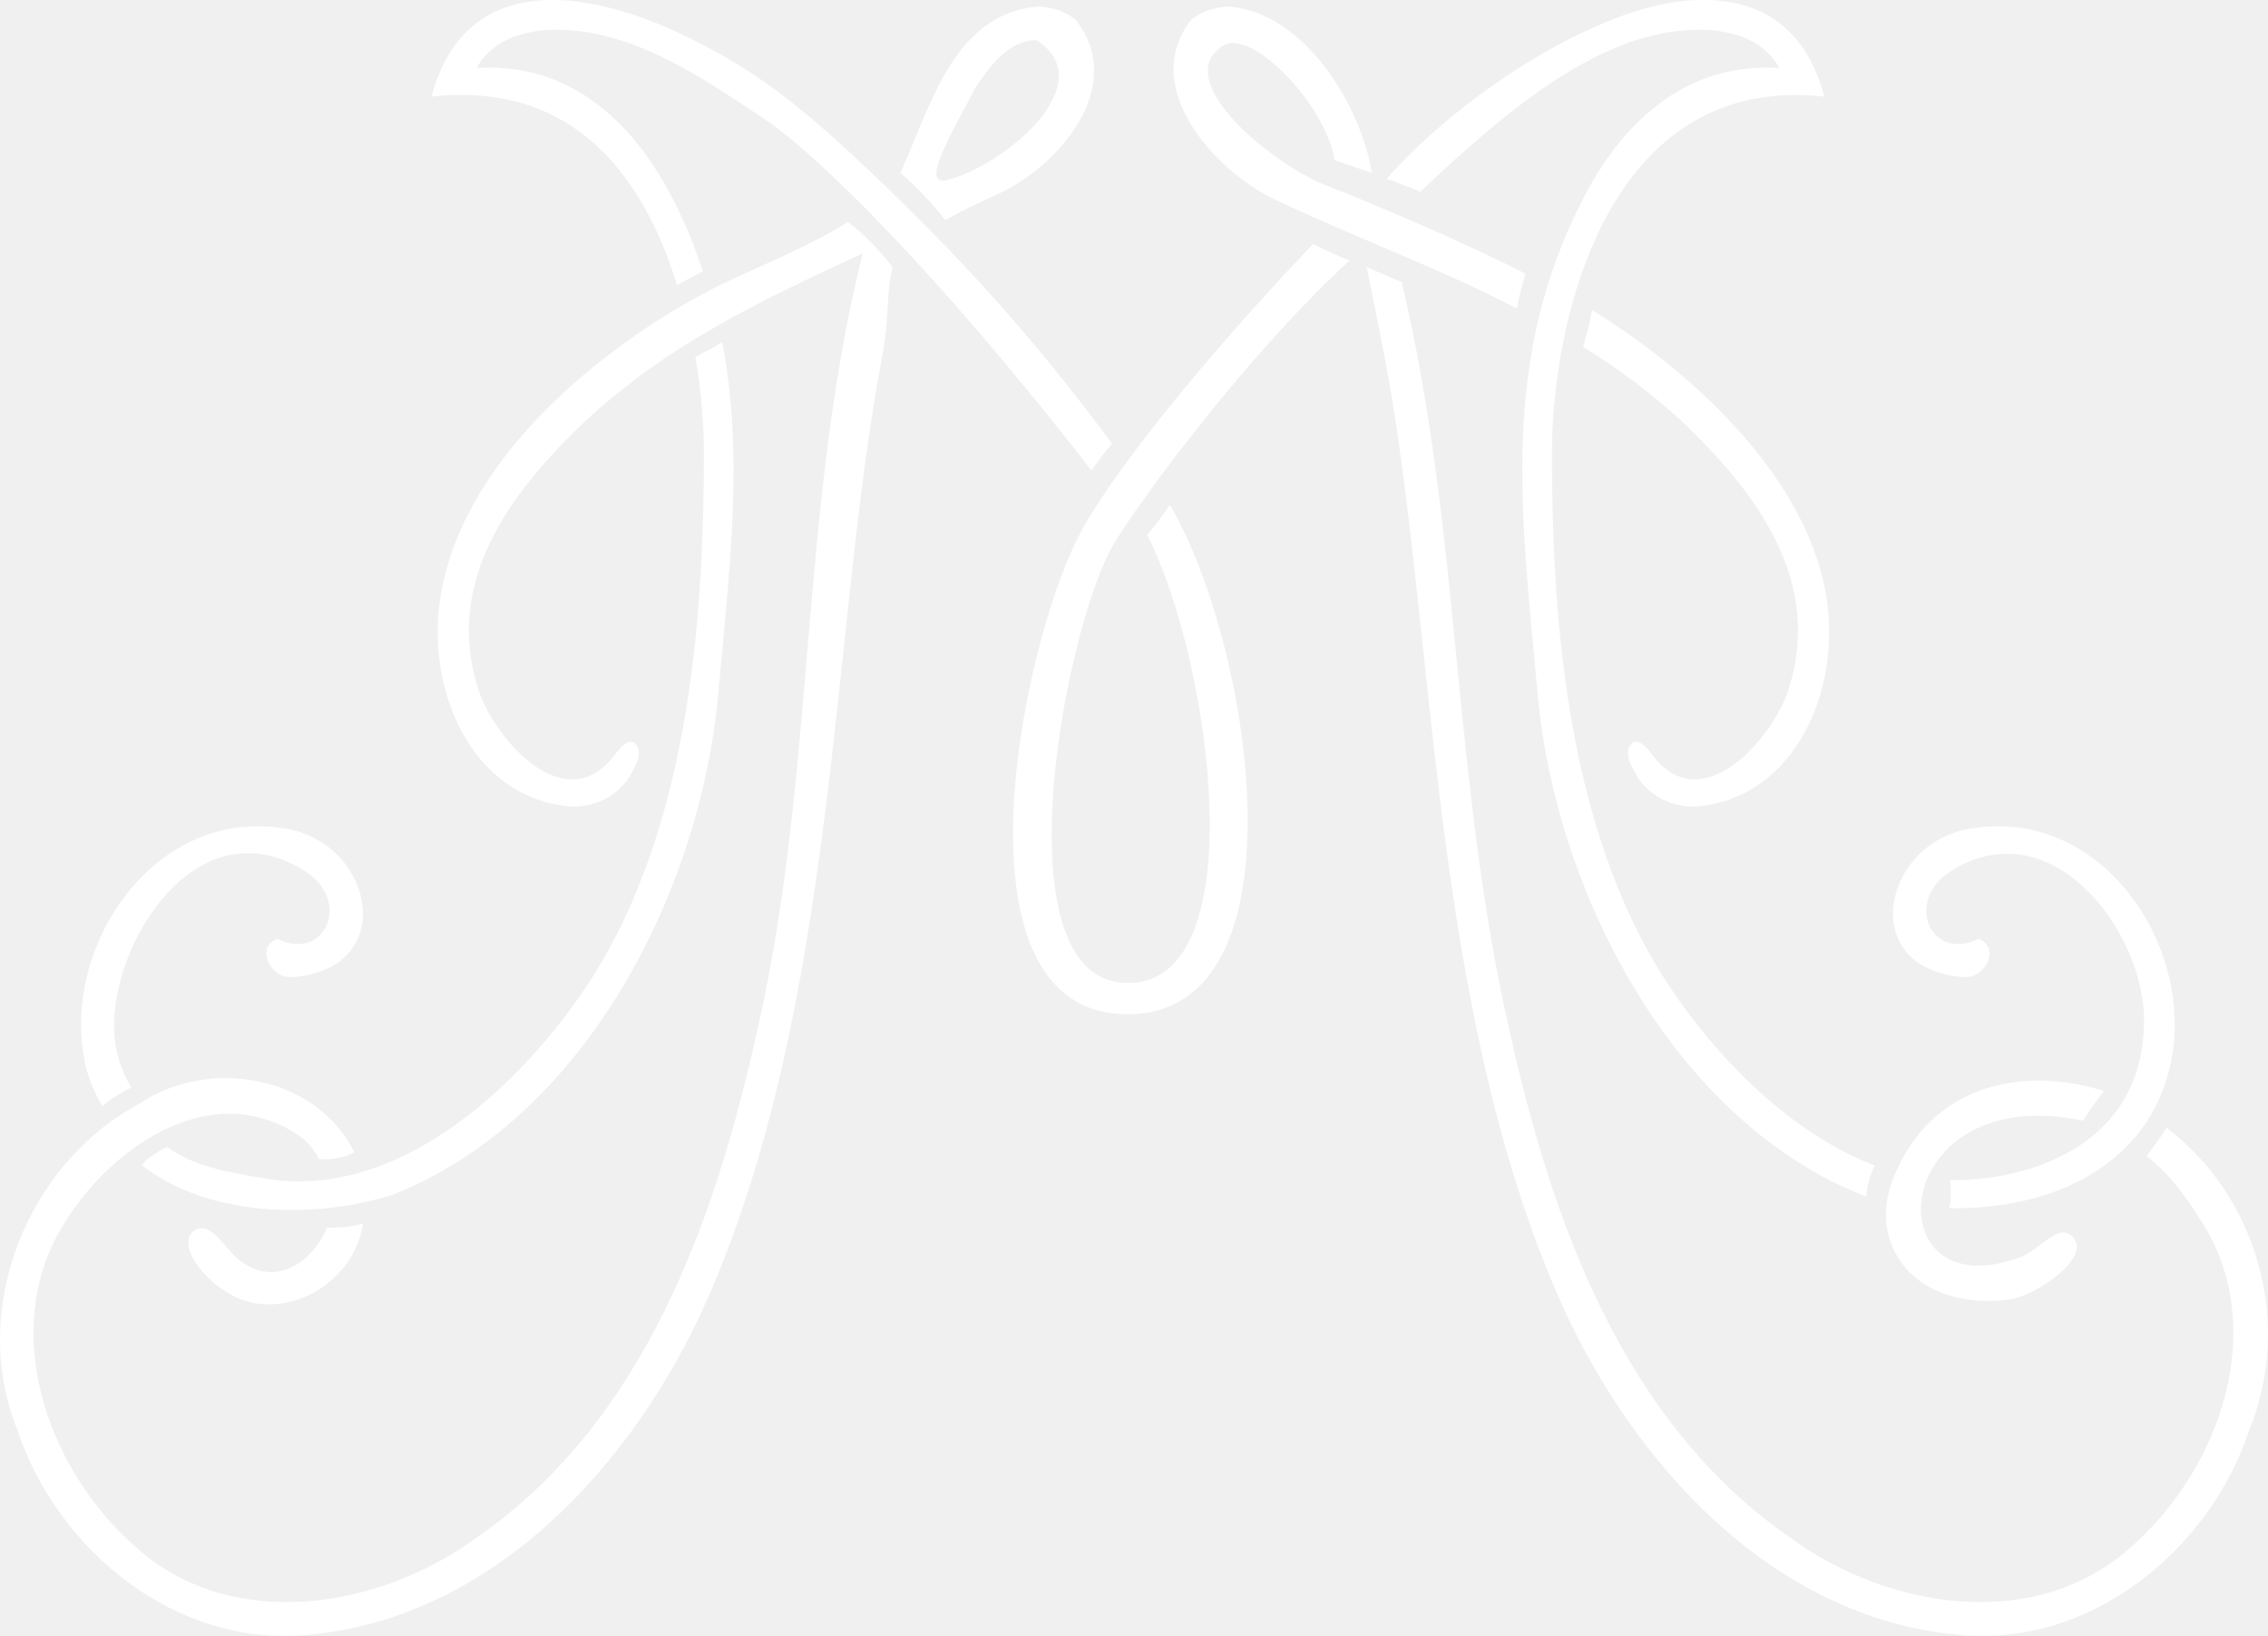
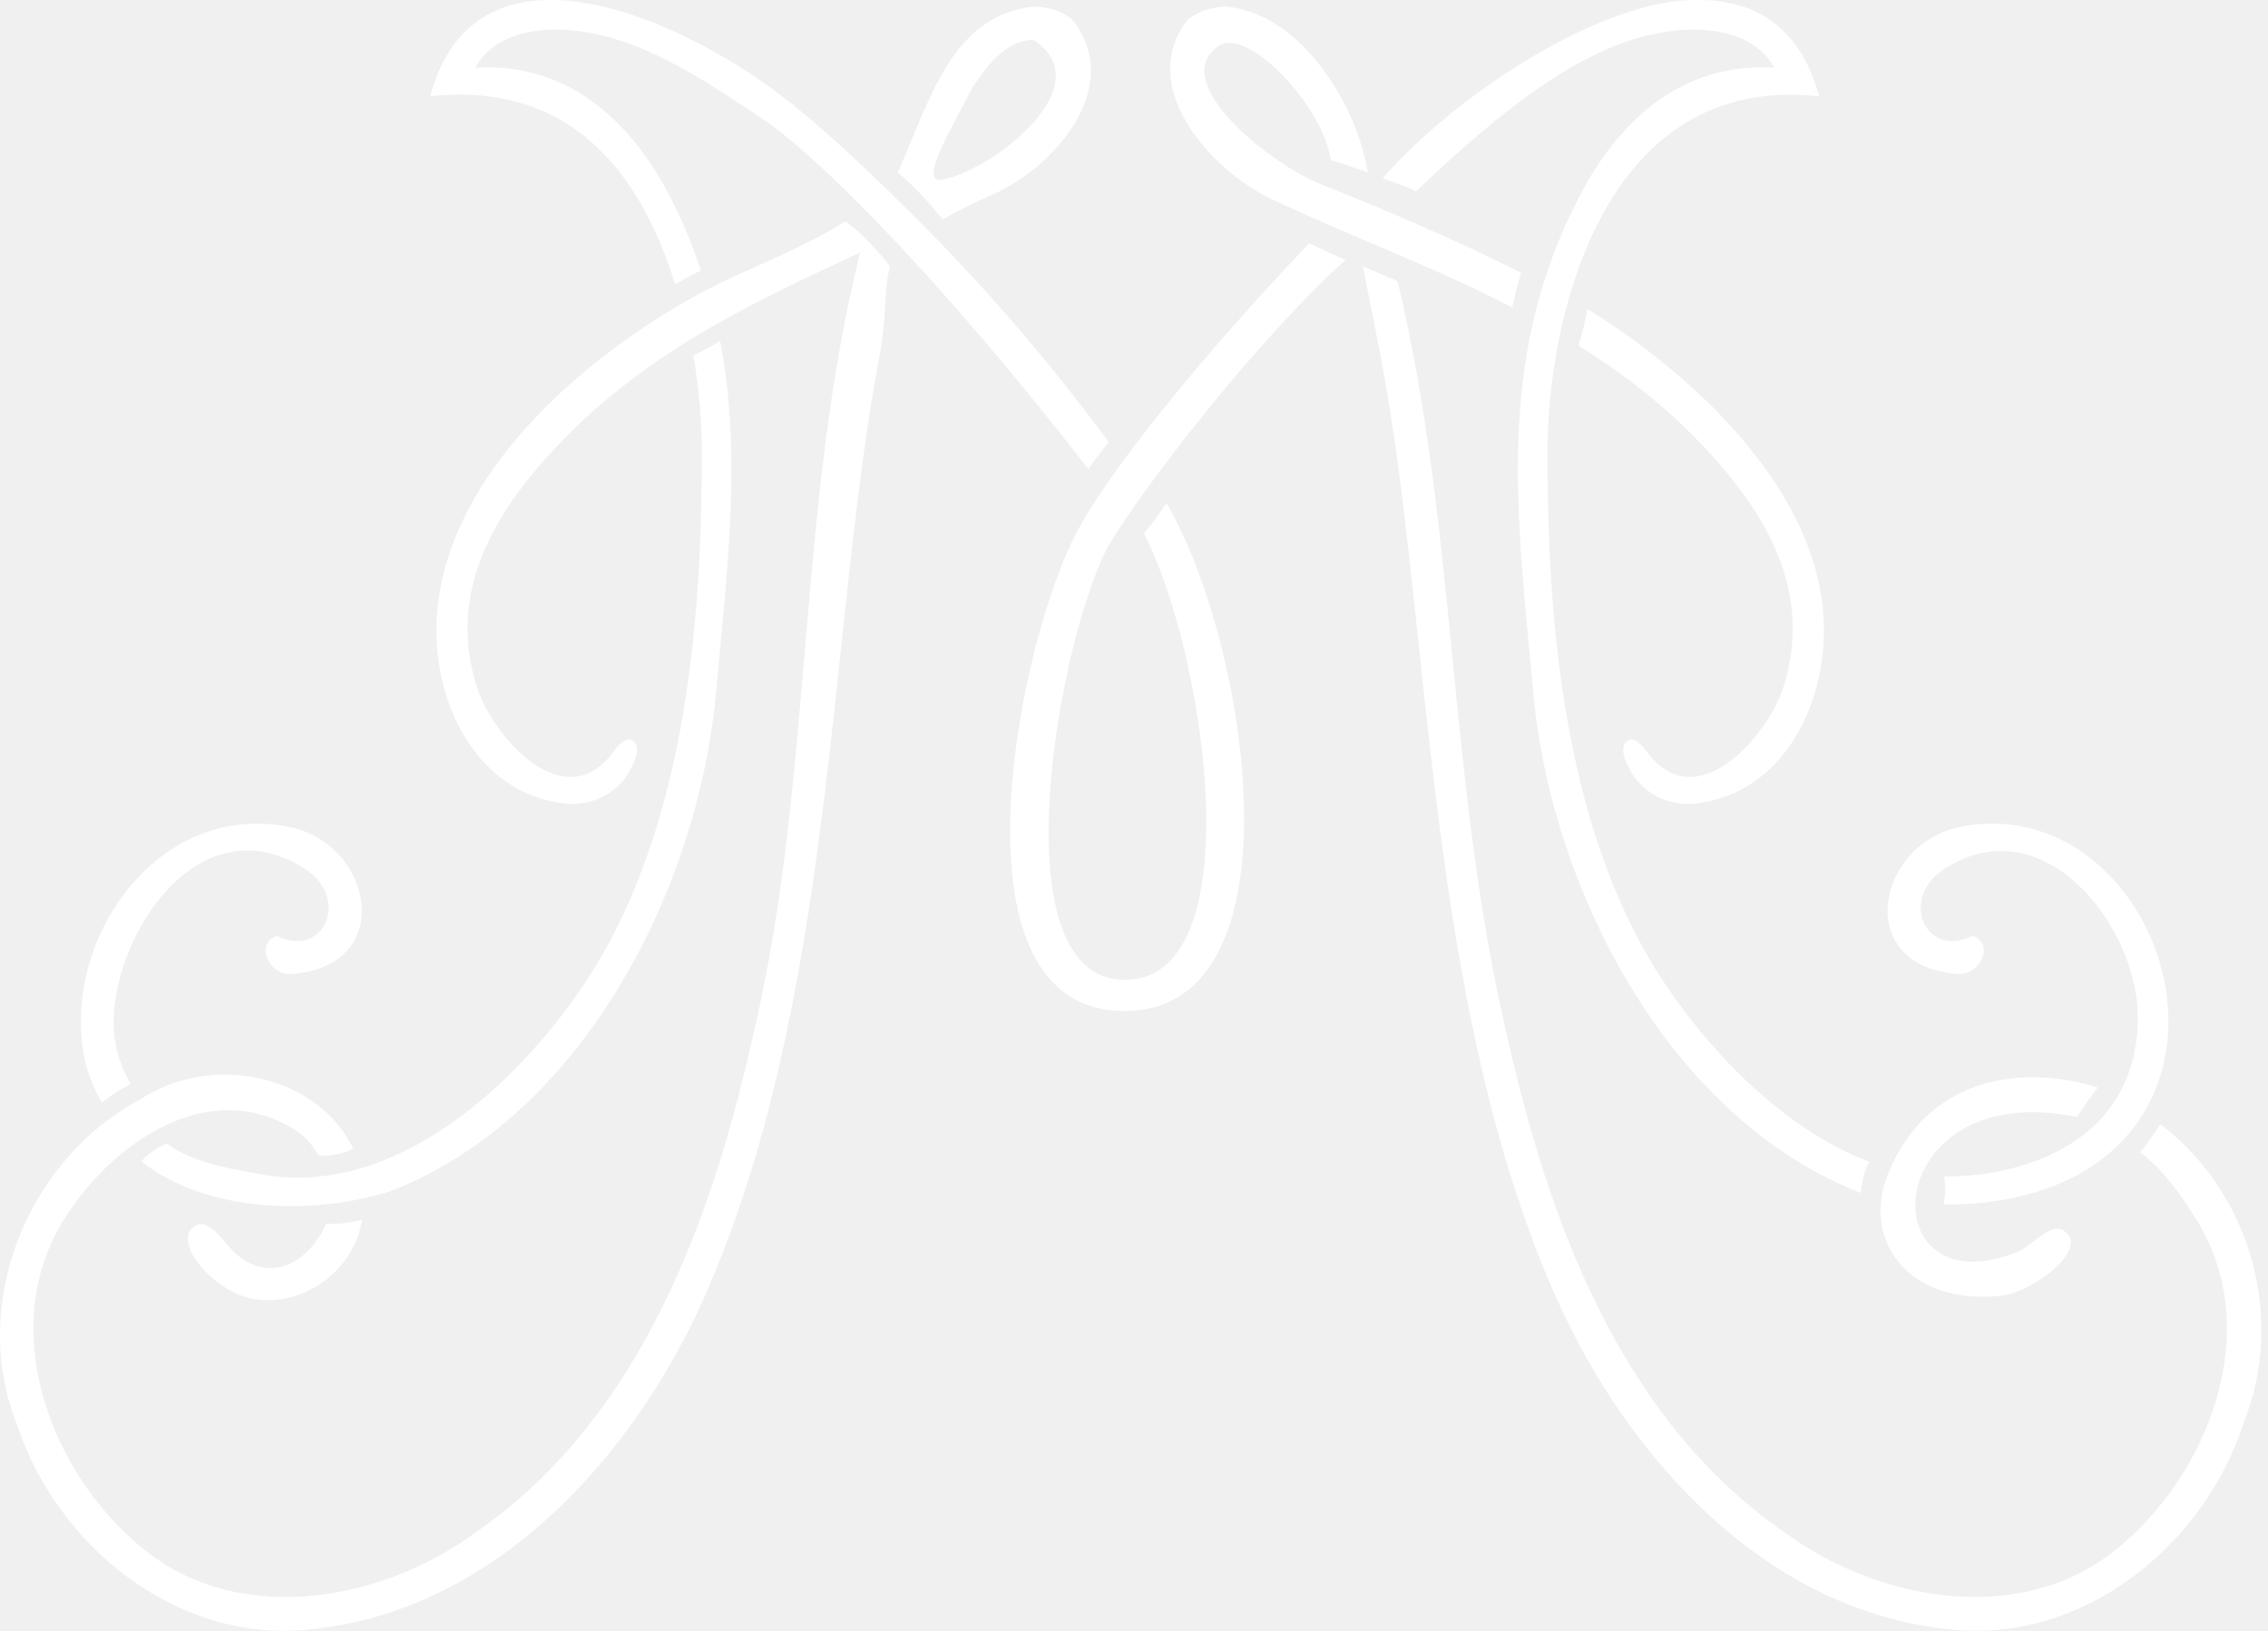
- <svg xmlns="http://www.w3.org/2000/svg" fill="white" width="88.742" height="64">
+ <svg xmlns="http://www.w3.org/2000/svg" fill="white" width="89" height="64">
  <path d="M21.668 0c-2.099-.017-4.012.897-4.786 3.78 5.585-.616 8.315 3.154 9.611 7.381.346-.205.7-.395 1.007-.538A17.996 17.996 0 0 0 26.23 7.6c-1.06-2.004-3.356-5.206-7.582-4.943.887-1.61 3.245-1.806 5.5-1.124 2.254.683 4.401 2.238 5.721 3.095 1.983 1.288 6.852 6.049 12.836 13.778.268-.379.557-.757.807-1.053-3.302-4.463-6.289-7.604-9.138-10.332-2.962-2.836-4.906-4.395-7.916-5.78C25.047.59 23.3.014 21.668 0Zm44.936 0c-3.643-.055-9.333 3.566-12.347 6.995 0 0 1.039.364 1.304.512 2.559-2.403 5.491-5.012 8.563-5.974 2.255-.682 4.613-.486 5.5 1.124-4.227-.263-6.529 2.939-7.589 4.943-3.403 6.436-2.503 12.585-1.866 19.593.7 7.702 5.32 16.705 12.86 19.623-.016-.287.174-.995.333-1.218-3.291-1.249-6.144-4.19-7.986-6.927-4.276-6.348-4.642-15.273-4.651-20.944-.008-5.009 2.075-14.894 10.66-13.947C70.61.897 68.701-.017 66.604 0ZM51.375 9.55c-4.15 4.344-8.004 9.092-9.22 11.524-2.3 4.604-5.055 18.624 1.984 18.604 7.038-.02 4.89-14.371 1.638-19.932a17.65 17.65 0 0 1-.883 1.187c2.514 4.979 4.22 17.53-.76 17.522-4.981-.007-2.649-13.073-.715-16.89.618-1.22 5.081-7.414 9.384-11.375-.386-.139-1.103-.495-1.428-.64Zm-23.114 3.836a17.017 17.017 0 0 1-1.053.573c.238 1.38.335 2.686.334 3.768-.01 5.671-.376 14.596-4.652 20.945-2.659 3.948-7.427 8.327-12.572 7.424-1.301-.229-2.715-.445-3.773-1.221-.336.141-.75.405-1 .702 2.54 2.002 6.654 2.146 9.763 1.18 7.541-2.918 12.089-11.862 12.79-19.564.444-4.891 1.015-9.363.163-13.807zM9.914 32.324c-4.375.126-7.416 4.934-6.61 9.138.136.714.377 1.237.695 1.813.369-.32.812-.565 1.131-.732-.48-.837-.736-1.734-.655-2.825.264-3.53 3.546-8.123 7.47-5.633 1.82 1.156.785 3.56-1.089 2.644-.895.33-.266 1.558.568 1.498 4.169-.302 3.235-5.135-.117-5.786a6.305 6.305 0 0 0-1.393-.117Zm68.45 0a6.357 6.357 0 0 0-1.399.117c-3.352.651-4.291 5.484-.122 5.786.834.06 1.462-1.168.567-1.498-1.873.915-2.91-1.488-1.088-2.644 3.923-2.49 7.592 2.329 7.57 5.87-.032 5.003-4.746 6.258-7.6 6.211a3.08 3.08 0 0 1-.021 1.1c4.706.053 7.994-2.16 8.692-5.804.805-4.204-2.225-9.011-6.6-9.138zM40.594.258c-3.208.287-4.125 3.715-5.24 6.223-.006.08-.096.198-.13.281.507.41 1.334 1.272 1.761 1.85a25.63 25.63 0 0 1 1.978-.984c2.473-1.093 5.175-4.264 3.117-6.86-.418-.34-.955-.497-1.486-.51Zm-.036 1.31c2.661 1.736-1.424 5.018-3.566 5.486-1.101.224.694-2.588 1.115-3.537.571-.849 1.306-1.94 2.451-1.949zm-7.38 7.117c-1.464.925-3.374 1.696-4.712 2.326-3.34 1.573-10.343 6.177-11.256 12.502-.504 3.488 1.22 7.605 4.96 8.021a2.62 2.62 0 0 0 1.51-.28 2.44 2.44 0 0 0 .995-.943c.215-.38.484-.91.199-1.205-.186-.192-.469-.06-.784.375-1.938 2.665-4.754-.584-5.371-2.498-1.37-4.25 1.257-7.733 4.195-10.525 3.258-2.992 6.666-4.604 10.842-6.55-2.5 10.002-1.819 20.375-4.132 30.42-1.639 7.428-4.434 15.308-10.97 19.82-3.78 2.783-9.58 3.753-13.327.386C1.811 57.48-.143 51.88 2.613 47.7c1.649-2.578 5.026-5.127 8.243-3.739.784.339 1.295.736 1.625 1.377.461.055 1.094-.074 1.38-.264-1.465-2.98-5.645-3.74-8.37-1.92-4.434 2.358-6.727 8.078-4.809 12.789 1.576 4.744 6.263 8.535 11.409 8.01 7.24-.673 12.697-6.679 15.526-12.994 5.16-11.605 4.895-26.423 6.875-36.864.34-1.793.177-2.857.442-3.632-.48-.63-1.171-1.357-1.756-1.777Zm-18.972 39.18a4.507 4.507 0 0 1-1.414.16c-.393 1.026-1.773 2.46-3.36 1.324-.606-.434-1.147-1.574-1.76-1.251-1.011.532.698 2.705 2.441 2.906 1.907.22 3.794-1.187 4.093-3.138zM48.106.259c-.532.013-1.075.17-1.492.509-2.059 2.597.87 5.911 3.317 7.061 3.2 1.505 6.582 2.751 9.413 4.236a16.454 16.454 0 0 1 .345-1.357c-2.659-1.364-6.394-2.91-7.794-3.452-2.08-.806-6.153-4.106-4.046-5.467 1.126-.727 4.078 2.382 4.365 4.48.401.14 1.033.337 1.46.5C53.297 4.29 51.152.53 48.107.258ZM53.48 10.45c.078.447.335 1.609.72 3.644 1.98 10.44 1.72 25.26 6.88 36.864 2.83 6.315 8.281 12.321 15.522 12.993 5.145.526 9.833-3.265 11.408-8.01 1.718-4.217.312-9.124-3.235-11.823a13.836 13.836 0 0 1-.784 1.106c.946.748 1.507 1.557 2.094 2.475 2.756 4.181.797 9.78-2.72 12.835-3.746 3.367-9.541 2.397-13.322-.386-6.534-4.512-9.336-12.392-10.975-19.82-2.264-9.833-1.89-19.481-4.221-29.29Zm8.812 1.678a11.935 11.935 0 0 1-.351 1.44 25.463 25.463 0 0 1 3.844 2.89c2.937 2.792 5.564 6.275 4.194 10.525-.617 1.914-3.433 5.163-5.37 2.498-.316-.434-.598-.567-.784-.375-.285.294-.022.825.193 1.205.215.38.567.715 1 .942a2.618 2.618 0 0 0 1.51.281c3.74-.416 5.464-4.533 4.96-8.02-.737-5.106-5.803-9.303-9.196-11.386zm17.475 30.147c-2.263.003-4.58 1.004-5.704 3.862-.982 2.496.771 5.112 4.47 4.715 1.14-.122 3.28-1.667 2.603-2.416-.54-.655-1.172.318-1.99.708-5.86 2.295-5.41-6.917 2.358-5.306.23-.363.527-.78.82-1.159a8.47 8.47 0 0 0-2.557-.404z" />
</svg>
